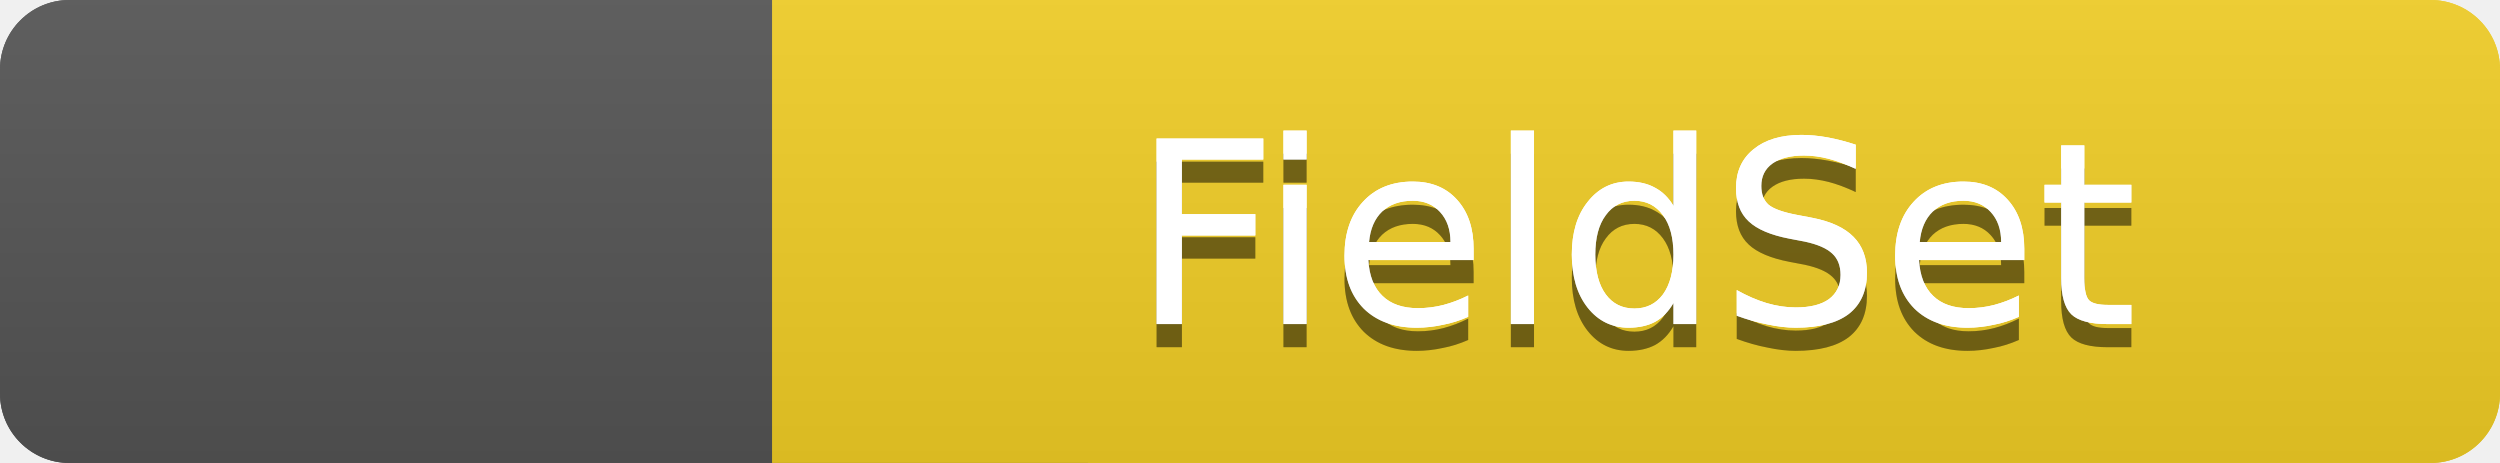
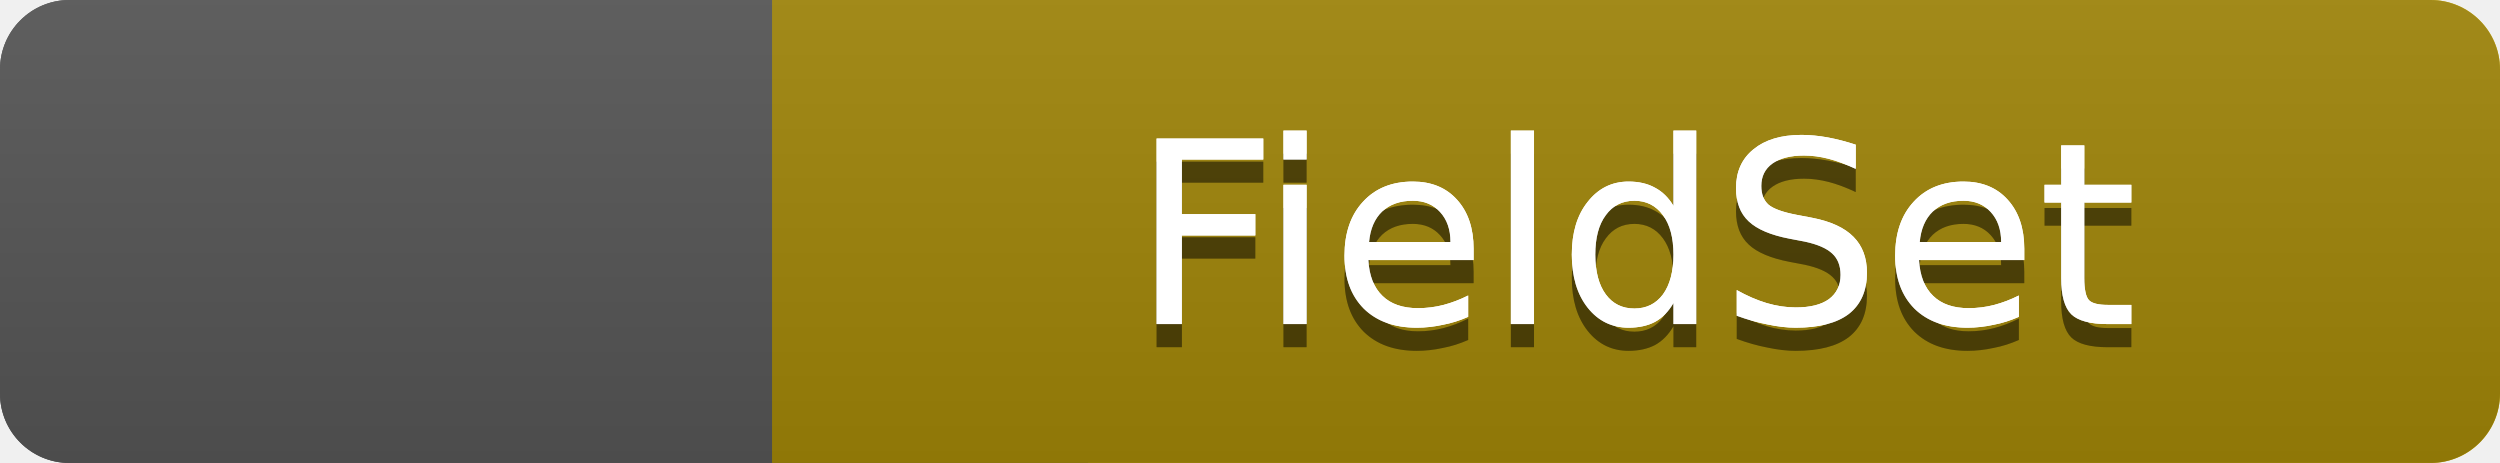
- <svg xmlns="http://www.w3.org/2000/svg" xmlns:xlink="http://www.w3.org/1999/xlink" id="svg2404" version="1.1" viewBox="0 0 28.575 5.292" height="5.292mm" width="28.575mm">
+ <svg xmlns="http://www.w3.org/2000/svg" xmlns:xlink="http://www.w3.org/1999/xlink" width="28.575mm" height="5.292mm" viewBox="0 0 28.575 5.292" version="1.1" id="svg2404">
  <defs id="defs2398">
    <clipPath id="a">
-       <rect width="108" height="20" rx="3" fill="#ffffff" id="rect10" x="0" y="0" />
+       <rect y="0" x="0" id="rect10" fill="#ffffff" rx="3" height="20" width="108" />
    </clipPath>
-     <linearGradient id="b" x2="0" y2="46.476" gradientTransform="scale(2.32379,0.4303315)" x1="0" y1="0" gradientUnits="userSpaceOnUse">
-       <stop offset="0" stop-color="#bbb" stop-opacity=".1" id="stop5" />
-       <stop offset="1" stop-opacity=".1" id="stop7" />
+     <linearGradient gradientUnits="userSpaceOnUse" y1="0" x1="0" gradientTransform="scale(2.32379,0.4303315)" y2="46.476" x2="0" id="b">
+       <stop id="stop5" stop-opacity=".1" stop-color="#bbb" offset="0" />
+       <stop id="stop7" stop-opacity=".1" offset="1" />
    </linearGradient>
    <clipPath id="a-2">
-       <rect width="108" height="20" rx="3" fill="#ffffff" id="rect10-5" x="0" y="0" />
+       <rect y="0" x="0" id="rect10-5" fill="#ffffff" rx="3" height="20" width="108" />
    </clipPath>
    <clipPath id="a-3">
-       <rect width="108" height="20" rx="3" fill="#ffffff" id="rect10-6" x="0" y="0" />
+       <rect y="0" x="0" id="rect10-6" fill="#ffffff" rx="3" height="20" width="108" />
    </clipPath>
-     <linearGradient xlink:href="#b" id="linearGradient998" gradientUnits="userSpaceOnUse" gradientTransform="scale(2.32379,0.4303315)" x1="0" y1="0" x2="0" y2="46.476" />
-     <linearGradient y2="46.476" x2="0" y1="0" x1="0" gradientTransform="scale(2.32379,0.4303315)" gradientUnits="userSpaceOnUse" id="linearGradient3221" xlink:href="#b" />
+     <linearGradient y2="46.476" x2="0" y1="0" x1="0" gradientTransform="scale(2.32379,0.4303315)" gradientUnits="userSpaceOnUse" id="linearGradient998" xlink:href="#b" />
+     <linearGradient xlink:href="#b" id="linearGradient3221" gradientUnits="userSpaceOnUse" gradientTransform="scale(2.32379,0.4303315)" x1="0" y1="0" x2="0" y2="46.476" />
  </defs>
-   <g transform="translate(-42.27976,-185.8261)" id="layer1">
-     <g transform="matrix(0.2645833,0,0,0.2645833,42.27976,185.8261)" clip-path="url(#a-3)" id="g986">
-       <path fill="#555555" d="M 0,0 H 47 V 20 H 0 Z" id="path980" />
-       <path style="fill:#f3cf26;fill-opacity:1;stroke-width:1.106" fill="#f37726" d="M 33.353,0 H 108 V 20 H 33.353 Z" id="path982" />
-       <path fill="url(#b)" d="M 0,0 H 108 V 20 H 0 Z" id="path984" style="fill:url(#linearGradient3221)" />
-       <path id="path1000" d="M 0,0 H 47 V 20 H 0 Z" fill="#555555" />
-       <path id="path1002" d="M 33.353,0 H 108 V 20 H 33.353 Z" fill="#f37726" style="fill:#f3cf26;fill-opacity:1;stroke-width:1.106" />
-       <path style="fill:url(#linearGradient998)" id="path1004" d="M 0,0 H 108 V 20 H 0 Z" fill="url(#b)" />
+   <g id="layer1" transform="translate(-42.27976,-185.8261)">
+     <g id="g986" clip-path="url(#a-3)" transform="matrix(0.2645833,0,0,0.2645833,42.27976,185.8261)">
+       <path id="path980" d="M 0,0 H 47 V 20 H 0 Z" fill="#555555" />
+       <path id="path982" d="M 33.353,0 H 108 V 20 H 33.353 Z" fill="#f37726" style="fill:#f3cf26;fill-opacity:1;stroke-width:1.106" />
+       <path style="fill:url(#linearGradient3221)" id="path984" d="M 0,0 H 108 V 20 H 0 Z" fill="url(#b)" />
+       <path fill="#555555" d="M 0,0 H 47 V 20 H 0 Z" id="path1000" />
+       <path style="fill:#9f8508;fill-opacity:1;stroke-width:1.106" fill="#f37726" d="M 33.353,0 H 108 V 20 H 33.353 Z" id="path1002" />
+       <path fill="url(#b)" d="M 0,0 H 108 V 20 H 0 Z" id="path1004" style="fill:url(#linearGradient998)" />
    </g>
-     <g fill="#ffffff" text-anchor="middle" font-family="'DejaVu Sans', Verdana, Geneva, sans-serif" font-size="11px" id="g996" transform="matrix(0.2645833,0,0,0.2645833,40.72214,185.8261)">
-       <text x="23.5" y="15" fill="#010101" fill-opacity="0.3" id="text988" />
-       <text x="23.5" y="14" id="text990" />
-       <text x="76.5" y="15" fill="#010101" fill-opacity="0.3" id="text992">FieldSet</text>
-       <text x="76.5" y="14" id="text994">FieldSet</text>
+     <g transform="matrix(0.2645833,0,0,0.2645833,40.72214,185.8261)" id="g996" font-size="11px" font-family="'DejaVu Sans', Verdana, Geneva, sans-serif" text-anchor="middle" fill="#ffffff">
+       <text id="text988" fill-opacity="0.3" fill="#010101" y="15" x="23.5" />
+       <text id="text990" y="14" x="23.5" />
+       <text id="text992" fill-opacity="0.3" fill="#010101" y="15" x="76.5">FieldSet</text>
+       <text id="text994" y="14" x="76.5">FieldSet</text>
    </g>
-     <g transform="matrix(0.2645833,0,0,0.2645833,40.72214,185.8261)" id="g1014" font-size="11px" font-family="'DejaVu Sans', Verdana, Geneva, sans-serif" text-anchor="middle" fill="#ffffff">
-       <text id="text1006" fill-opacity="0.3" fill="#010101" y="15" x="23.5" />
-       <text id="text1008" y="14" x="23.5" />
-       <text id="text1010" fill-opacity="0.3" fill="#010101" y="15" x="76.5">FieldSet</text>
-       <text id="text1012" y="14" x="76.5">FieldSet</text>
+     <g fill="#ffffff" text-anchor="middle" font-family="'DejaVu Sans', Verdana, Geneva, sans-serif" font-size="11px" id="g1014" transform="matrix(0.2645833,0,0,0.2645833,40.72214,185.8261)">
+       <text x="23.5" y="15" fill="#010101" fill-opacity="0.3" id="text1006" />
+       <text x="23.5" y="14" id="text1008" />
+       <text x="76.5" y="15" fill="#010101" fill-opacity="0.3" id="text1010">FieldSet</text>
+       <text x="76.5" y="14" id="text1012">FieldSet</text>
    </g>
  </g>
</svg>
